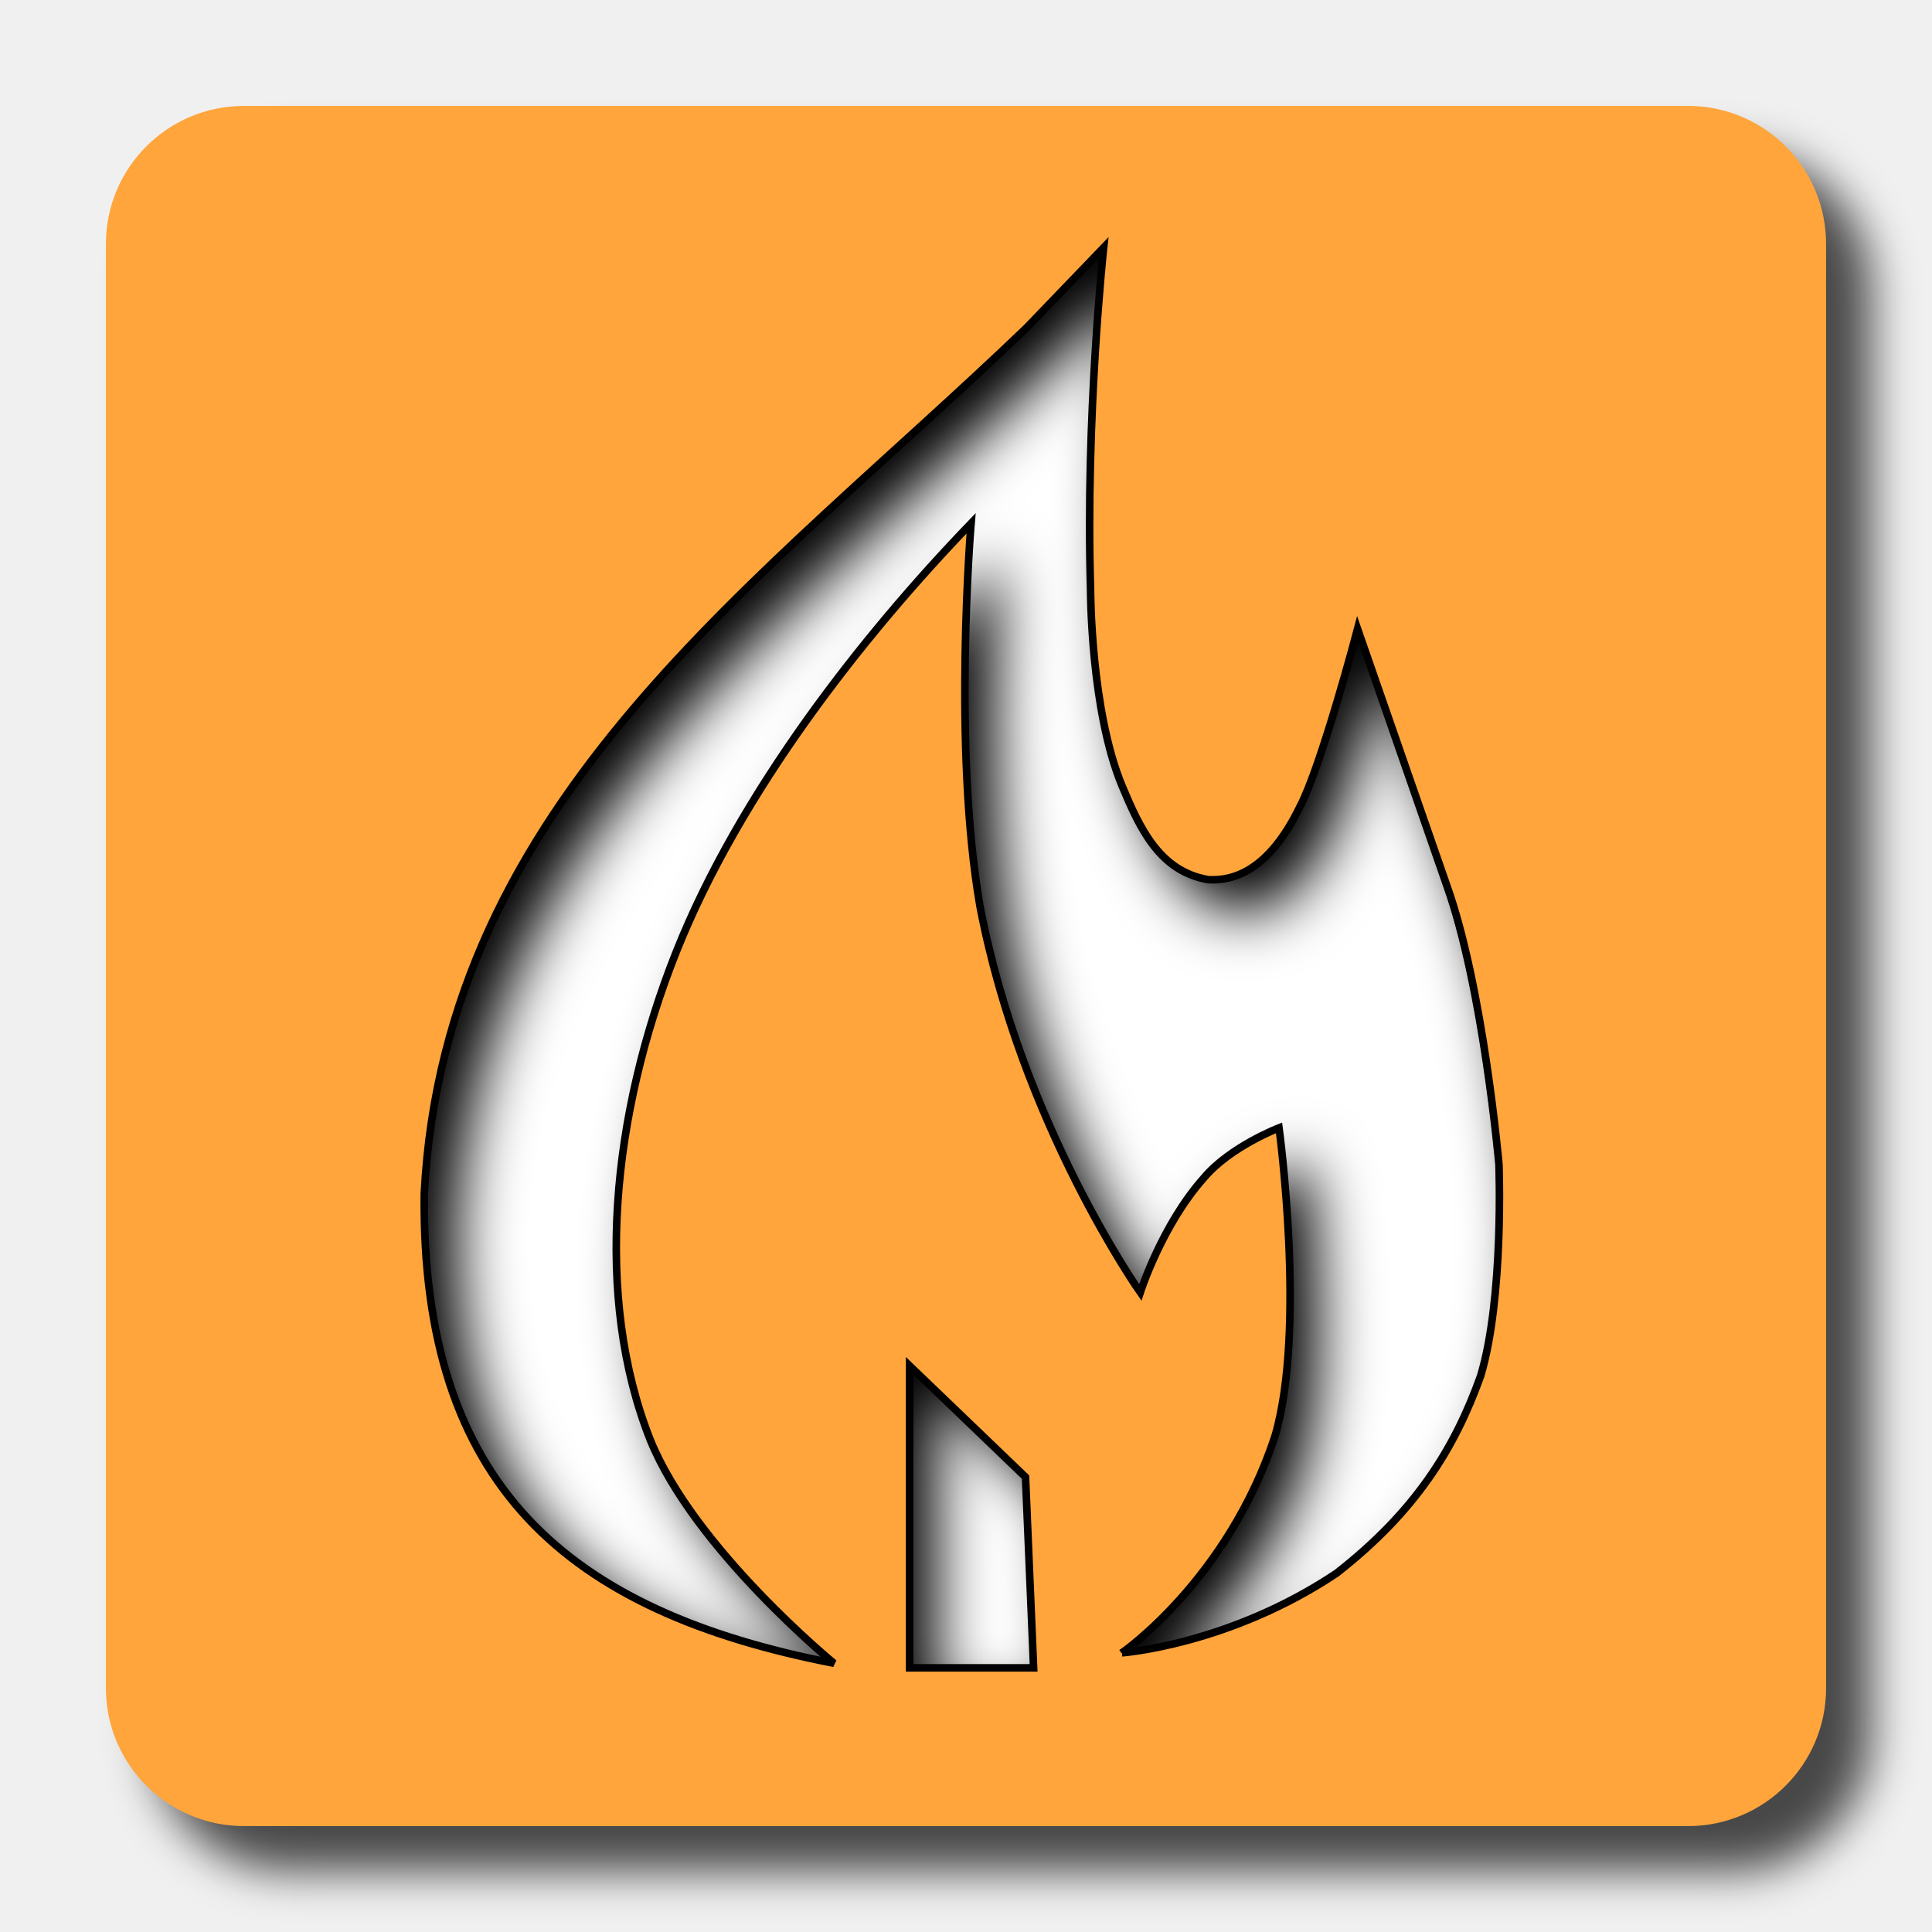
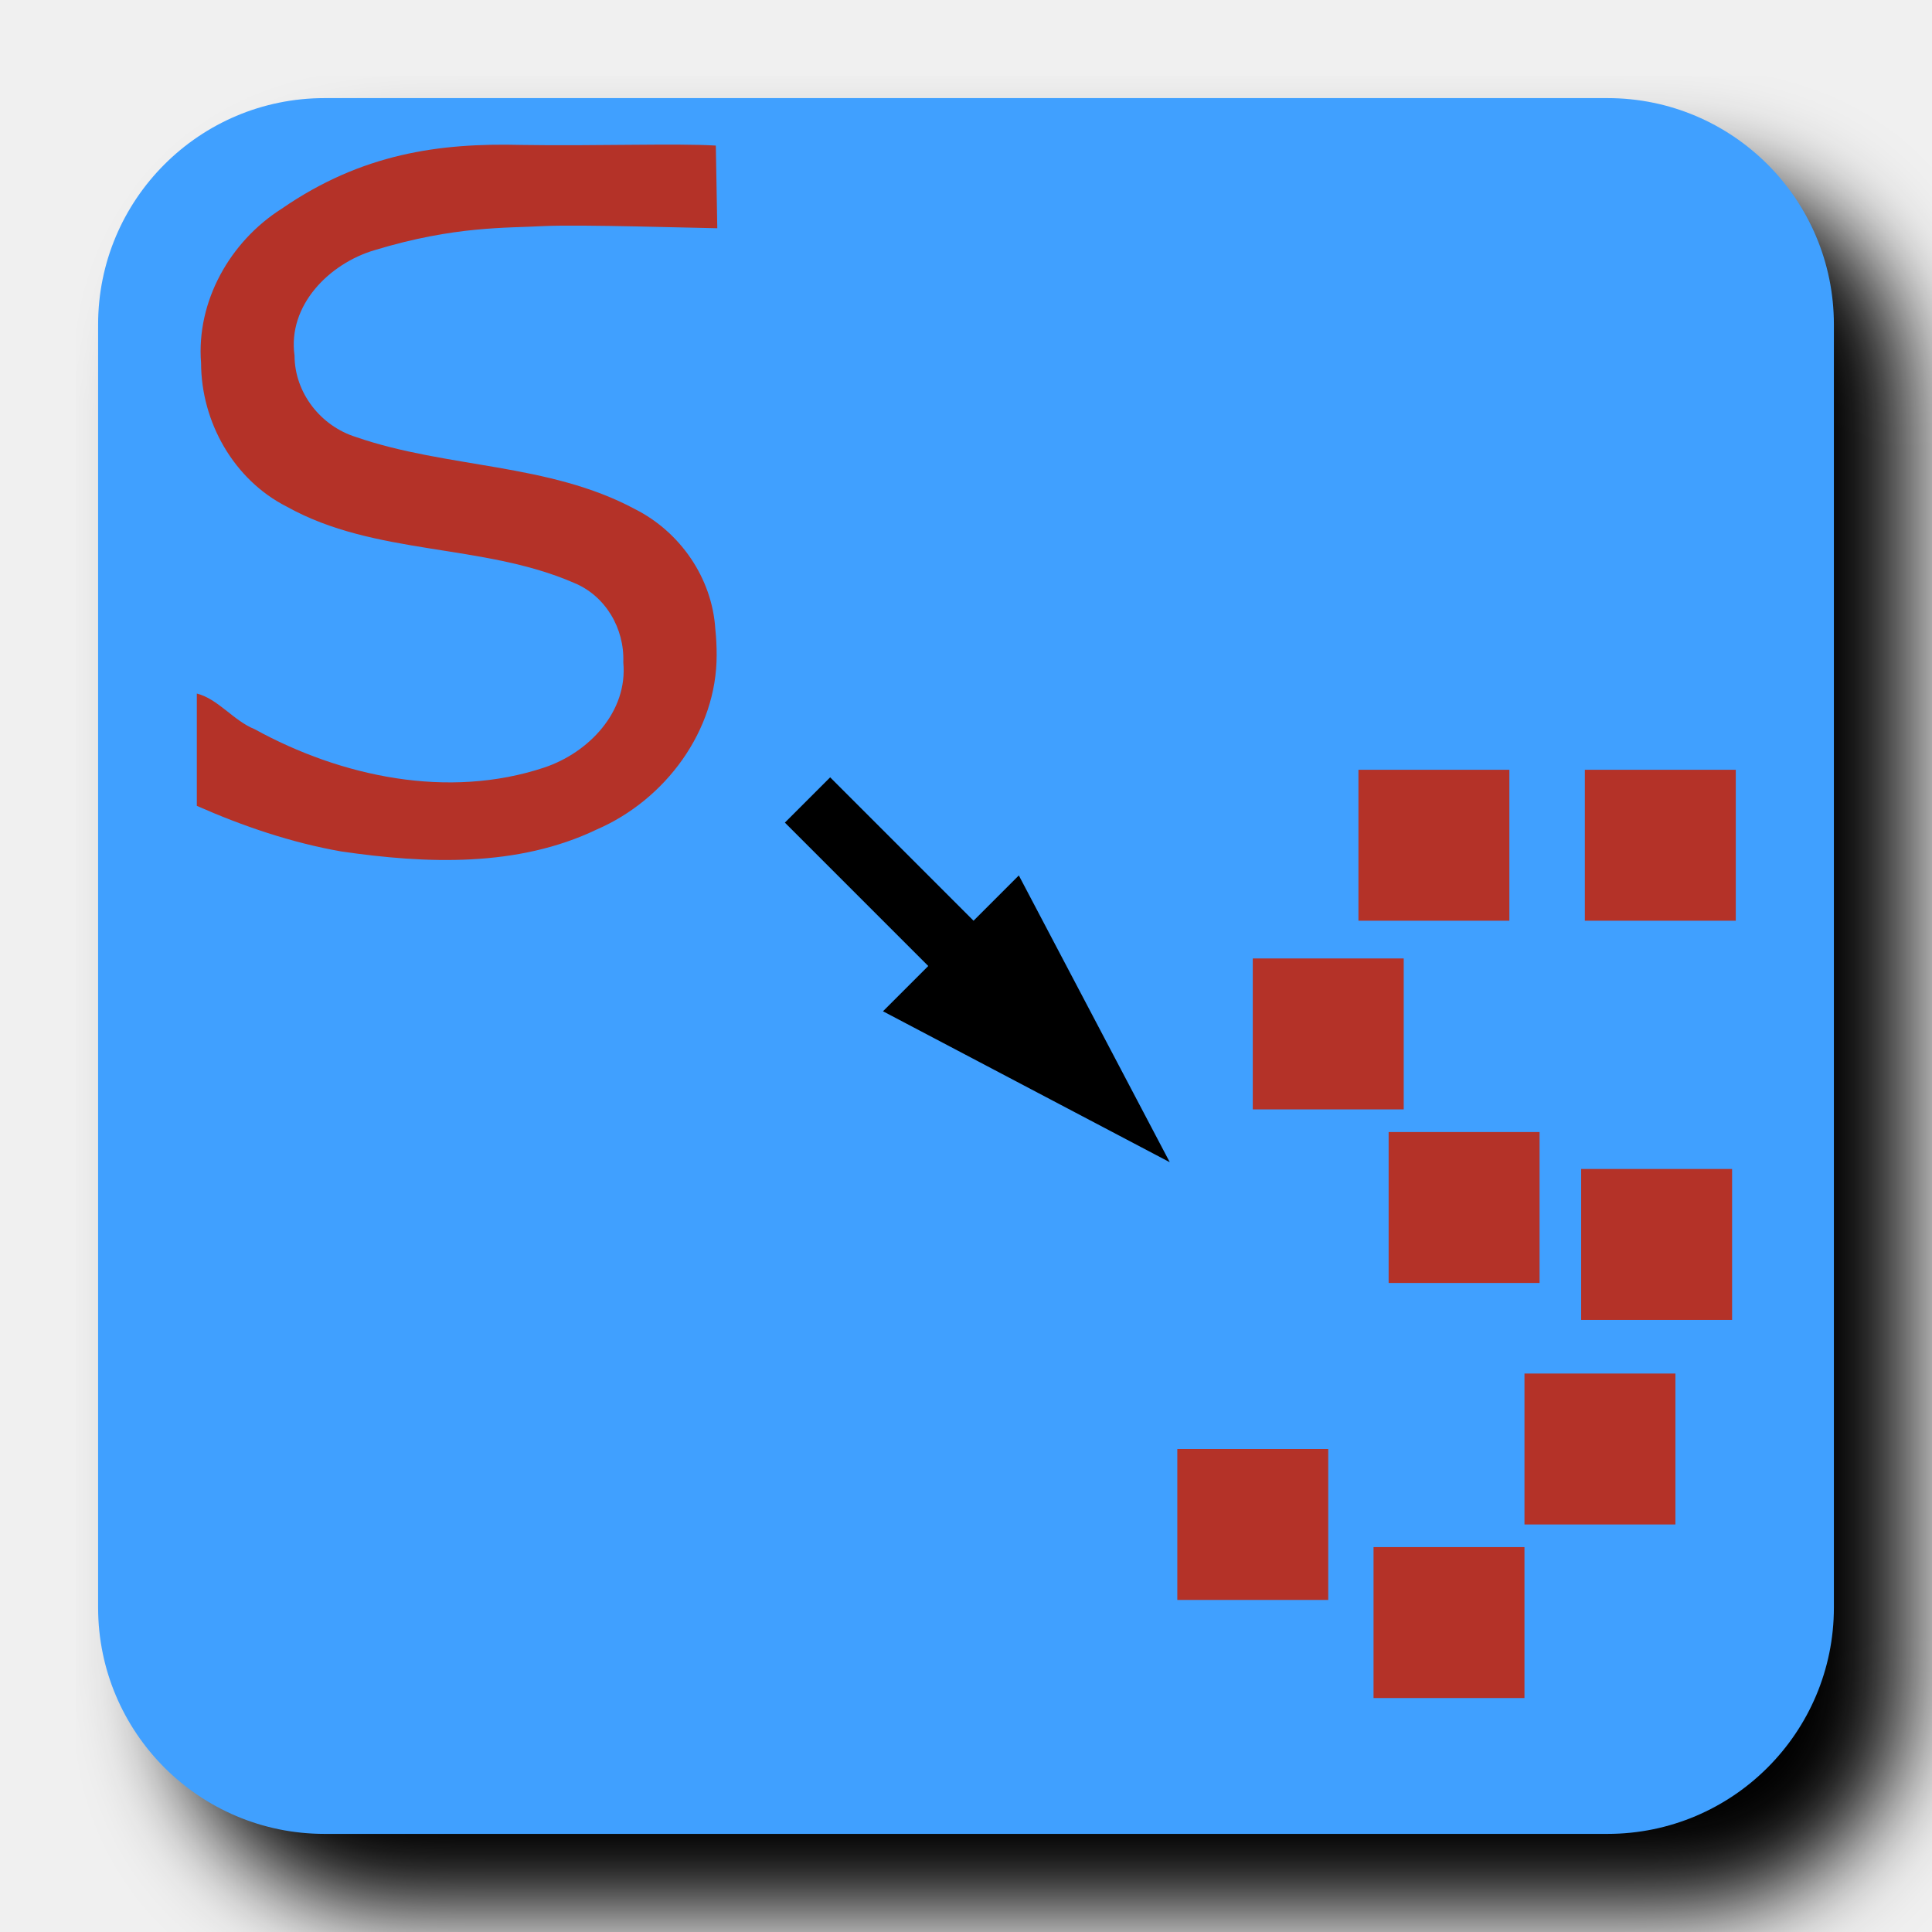
<svg width="256" height="256">
-   <defs id="defs4">
-     <filter style="color-interpolation-filters:sRGB;" id="filter3767" x="-0.053" y="-0.053" width="1.175" height="1.175">
-       <feFlood flood-opacity="0.5" flood-color="rgb(0,0,0)" result="flood" id="feFlood3769" />
-       <feComposite in="flood" in2="SourceGraphic" operator="in" result="composite1" id="feComposite3771" />
-       <feGaussianBlur in="composite" stdDeviation="2" result="blur" id="feGaussianBlur3773" />
-       <feOffset dx="10" dy="10" result="offset" id="feOffset3775" />
-       <feComposite in="SourceGraphic" in2="offset" operator="over" result="fbSourceGraphic" id="feComposite3777" />
-       <feColorMatrix result="fbSourceGraphicAlpha" in="fbSourceGraphic" values="0 0 0 -1 0 0 0 0 -1 0 0 0 0 -1 0 0 0 0 1 0" id="feColorMatrix1065" />
-       <feFlood id="feFlood1067" flood-opacity="0.498" flood-color="rgb(0,0,0)" result="flood" in="fbSourceGraphic" />
-       <feComposite in2="fbSourceGraphic" id="feComposite1069" in="flood" operator="in" result="composite1" />
-       <feGaussianBlur id="feGaussianBlur1071" in="composite1" stdDeviation="3" result="blur" />
-       <feOffset id="feOffset1073" dx="6" dy="6" result="offset" />
-       <feComposite in2="offset" id="feComposite1075" in="fbSourceGraphic" operator="over" result="composite2" />
-     </filter>
-     <filter color-interpolation-filters="sRGB" id="filter3966">
-       <feFlood flood-opacity="0.5" flood-color="rgb(0,0,0)" result="flood" id="feFlood3968" />
-       <feComposite in="flood" in2="SourceGraphic" operator="in" result="composite1" id="feComposite3970" />
-       <feGaussianBlur stdDeviation="2" result="blur" id="feGaussianBlur3972" />
-       <feOffset dx="10" dy="-10" result="offset" id="feOffset3974" />
-       <feComposite in="SourceGraphic" in2="offset" operator="over" result="composite2" id="feComposite3976" />
-     </filter>
-     <filter color-interpolation-filters="sRGB" id="filter3954">
-       <feFlood flood-opacity="0.5" flood-color="rgb(0,0,0)" result="flood" id="feFlood3956" />
-       <feComposite in="flood" in2="SourceGraphic" operator="in" result="composite1" id="feComposite3958" />
-       <feGaussianBlur stdDeviation="2" result="blur" id="feGaussianBlur3960" />
-       <feOffset dx="10" dy="-10" result="offset" id="feOffset3962" />
-       <feComposite in="SourceGraphic" in2="offset" operator="over" result="composite2" id="feComposite3964" />
-     </filter>
-     <filter color-interpolation-filters="sRGB" id="filter3813" x="-0.615" y="-0.269" width="2.474" height="1.621">
-       <feGaussianBlur stdDeviation="4" result="result8" id="feGaussianBlur3815" />
-       <feOffset dx="4" dy="4" result="result11" id="feOffset3817" />
-       <feComposite result="result6" in="SourceGraphic" operator="in" in2="result11" id="feComposite3819" />
-       <feFlood result="result10" in="result6" flood-opacity="1" flood-color="rgb(0,0,0)" id="feFlood3821" />
-       <feBlend mode="normal" in="result6" in2="result10" id="feBlend3823" />
-       <feComposite result="result2" operator="in" in2="SourceGraphic" id="feComposite3825" />
-     </filter>
-     <filter color-interpolation-filters="sRGB" id="filter3827">
-       <feGaussianBlur stdDeviation="4" result="result8" id="feGaussianBlur3829" />
-       <feOffset dx="4" dy="4" result="result11" id="feOffset3831" />
-       <feComposite result="result6" in="SourceGraphic" operator="in" in2="result11" id="feComposite3833" />
-       <feFlood result="result10" in="result6" flood-opacity="1" flood-color="rgb(0,0,0)" id="feFlood3835" />
-       <feBlend mode="normal" in="result6" in2="result10" id="feBlend3837" />
-       <feComposite result="result2" operator="in" in2="SourceGraphic" id="feComposite3839" />
-     </filter>
-     <filter style="color-interpolation-filters:sRGB;" id="filter1087" x="-0.032" y="-0.032" width="1.089" height="1.089">
-       <feFlood flood-opacity="0.7" flood-color="rgb(0,0,0)" result="flood" id="feFlood1077" />
-       <feComposite in="flood" in2="SourceGraphic" operator="in" result="composite1" id="feComposite1079" />
-       <feGaussianBlur in="composite1" stdDeviation="3" result="blur" id="feGaussianBlur1081" />
-       <feOffset dx="6" dy="6" result="offset" id="feOffset1083" />
-       <feComposite in="SourceGraphic" in2="offset" operator="over" result="composite2" id="feComposite1085" />
+   <defs>
+     <filter id="dropshadow" style="color-interpolation-filters:sRGB;" x="-0.063" y="-0.063" width="1.169" height="1.169">
+       <feFlood id="feFlood" flood-opacity="1" flood-color="rgb(0,0,0)" result="flood" />
+       <feComposite id="feComposite1" in="flood" in2="SourceGraphic" operator="in" result="composite1" />
+       <feGaussianBlur id="feGaussianBlur" in="composite1" stdDeviation="6" result="blur" />
+       <feOffset id="feOffset" dx="10" dy="10" result="offset" />
+       <feComposite id="feComposite2" in="SourceGraphic" in2="offset" operator="over" result="composite2" />
    </filter>
  </defs>
-   <g id="layer1" transform="translate(0,-796.3622)">
-     <rect style="display:inline;fill:#ffa53c;fill-opacity:1;stroke:none;filter:url(#filter1087)" id="rect2985" width="227.935" height="227.935" x="14.033" y="810.395" ry="18.293" />
-     <g id="g4017" style="filter:url(#filter3813)" transform="translate(3.030457,0)">
-       <path id="path_flame_hole" d="m 145.467,1015.378 c 0,0 13.964,-9.663 20.176,-28.644 4.141,-14.149 0.53,-40.722 0.53,-40.722 0,0 -6.475,2.494 -9.926,6.635 -5.522,6.212 -8.364,15.106 -8.364,15.106 0,0 -15.643,-22.23 -21.123,-50.974 -3.653,-20.938 -1.183,-50.636 -1.183,-50.636 -14.204,14.77 -30.492,35.488 -38.905,56.718 -8.496,21.438 -10.857,45.55 -3.365,64.43 5.867,14.418 24.199,29.467 24.199,29.467 -35.121,-6.857 -54.408,-23.39 -54.014,-62.028 2.681,-52.102 44.338,-80.687 79.391,-114.421 l 10.168,-10.597 c 0,0 -2.416,22.432 -1.726,45.208 0,0 2e-5,15.875 4.141,25.883 2.38,5.71 4.969,11.319 11.388,12.424 3.278,0.173 7.937,-1.122 12.079,-9.663 2.847,-5.435 7.592,-23.467 7.592,-23.467 0,0 5.867,16.91 11.733,33.82 4.831,13.459 6.902,36.926 6.902,36.926 0,0 0.69,17.6 -2.416,27.953 -3.451,9.663 -8.628,17.945 -18.981,26.055 -14.149,9.49 -28.298,10.526 -28.298,10.526 z" style="display:inline;fill:#ffffff;fill-opacity:1;stroke:none" />
-       <path id="path_candle_hole" d="m 117.5,1017.362 v -40.022 l 15.357,14.745 1.071,25.277 z" style="display:inline;fill:#ffffff;fill-opacity:1;stroke:none" />
-     </g>
-     <path style="display:inline;fill:none;stroke:#000000;stroke-width:1;stroke-linecap:butt;stroke-linejoin:miter;stroke-opacity:1;stroke-dasharray:none" d="m 148.666,1015.372 c 0,0 14.036,-9.691 20.28,-28.726 4.163,-14.19 0.533,-40.839 0.533,-40.839 0,0 -6.508,2.501 -9.977,6.654 -5.55,6.23 -8.408,15.15 -8.408,15.15 0,0 -15.724,-22.293 -21.232,-51.121 -3.672,-20.998 -1.189,-50.782 -1.189,-50.782 -14.277,14.813 -30.649,35.59 -39.106,56.881 -8.54,21.5 -10.913,45.681 -3.382,64.616 5.897,14.459 24.324,29.551 24.324,29.551 -35.303,-6.877 -54.688,-23.457 -54.292,-62.206 2.695,-52.252 44.567,-80.919 79.801,-114.75 l 10.221,-10.628 c 0,0 -2.428,22.496 -1.734,45.338 0,0 2e-5,15.92 4.163,25.957 2.392,5.727 4.995,11.352 11.447,12.459 3.295,0.173 7.978,-1.125 12.141,-9.691 2.862,-5.451 7.631,-23.534 7.631,-23.534 0,0 5.897,16.959 11.794,33.917 4.856,13.498 6.938,37.032 6.938,37.032 0,0 0.694,17.651 -2.428,28.034 -3.469,9.691 -8.672,17.997 -19.079,26.13 -14.222,9.518 -28.444,10.556 -28.444,10.556 z" id="path_flame_contour" />
-     <path id="path_candle_contour" d="m 117.5,1017.362 v -40.022 l 15.357,14.745 1.071,25.277 z" style="filter:url(#filter3813);display:inline;fill:#ffffff;fill-opacity:1;stroke:#000000;stroke-opacity:1" transform="translate(3.030457)" />
-   </g>
+   <rect id="main" style="fill:#40a0ff;filter:url(#dropshadow)" width="230" height="230" x="13" y="13" ry="30" />
+   <path id="arrow" style="fill:#000000" d="M 135,116 l -6,6 -19,-19 -6,6 19,19 -6,6 19,10 19,10 -10,-19 z" />
+   <path id="pixel1" style="fill:#b43228" d="m 176,212 h -20 v -20 h 20 z" />
+   <path id="pixel2" style="fill:#b43228" d="m 202,225 h -20 v -20 h 20 z" />
+   <path id="pixel3" style="fill:#b43228" d="m 222,202 h -20 v -20 h 20 z" />
+   <path id="pixel4" style="fill:#b43228" d="m 204,170 h -20 v -20 h 20 z" />
+   <path id="pixel5" style="fill:#b43228" d="m 186,147 h -20 v -20 h 20 z" />
+   <path id="pixel6" style="fill:#b43228" d="m 200,122 h -20 v -20 h 20 z" />
+   <path id="pixel7" style="fill:#b43228" d="m 230,122 h -20 v -20 h 20 z" />
+   <path id="pixel8" style="fill:#b43228" d="m 229.511,174.895 h -20 v -20 h 20 z" />
+   <path id="curve" style="fill:#b43228" transform="matrix(0.64,0,0,0.64,-10,-70)" d="M 164,245 c 0.029,15.679 -10.636,29.967 -24.801,36.1 -16.421,7.88 -35.343,7.118 -52.92,4.559 -10.327,-1.815 -20.326,-5.214 -29.903,-9.44 v -23.25 c 4.354,1.071 7.605,5.626 11.965,7.376 17.965,9.879 40.087,14.545 59.964,7.942 9.192,-3.065 17.344,-11.545 16.366,-21.802 0.272,-6.997 -3.693,-13.805 -10.271,-16.46 -18.945,-8.216 -41.09,-5.54 -59.383,-15.743 -10.993,-5.565 -17.737,-17.54 -17.762,-29.736 -1.011,-12.77 5.985,-25.158 16.66,-31.938 16.637,-11.481 32.749,-13.658 49.614,-13.226 15.108,0.247 32.307,-0.364 40.3,0.134 l 0.304,17.115 c -4.991,-0.069 -28.136,-0.796 -35.879,-0.453 -7.714,0.445 -18.422,-0.069 -35.084,4.991 -9.372,2.771 -18.021,11.409 -16.567,21.829 0.033,7.723 5.414,14.583 12.728,16.862 18.809,6.504 39.891,5.339 57.723,14.903 9.404,4.73 16.006,14.291 16.67,24.848 0.192,1.79 0.277,3.591 0.277,5.391 z" />
</svg>
